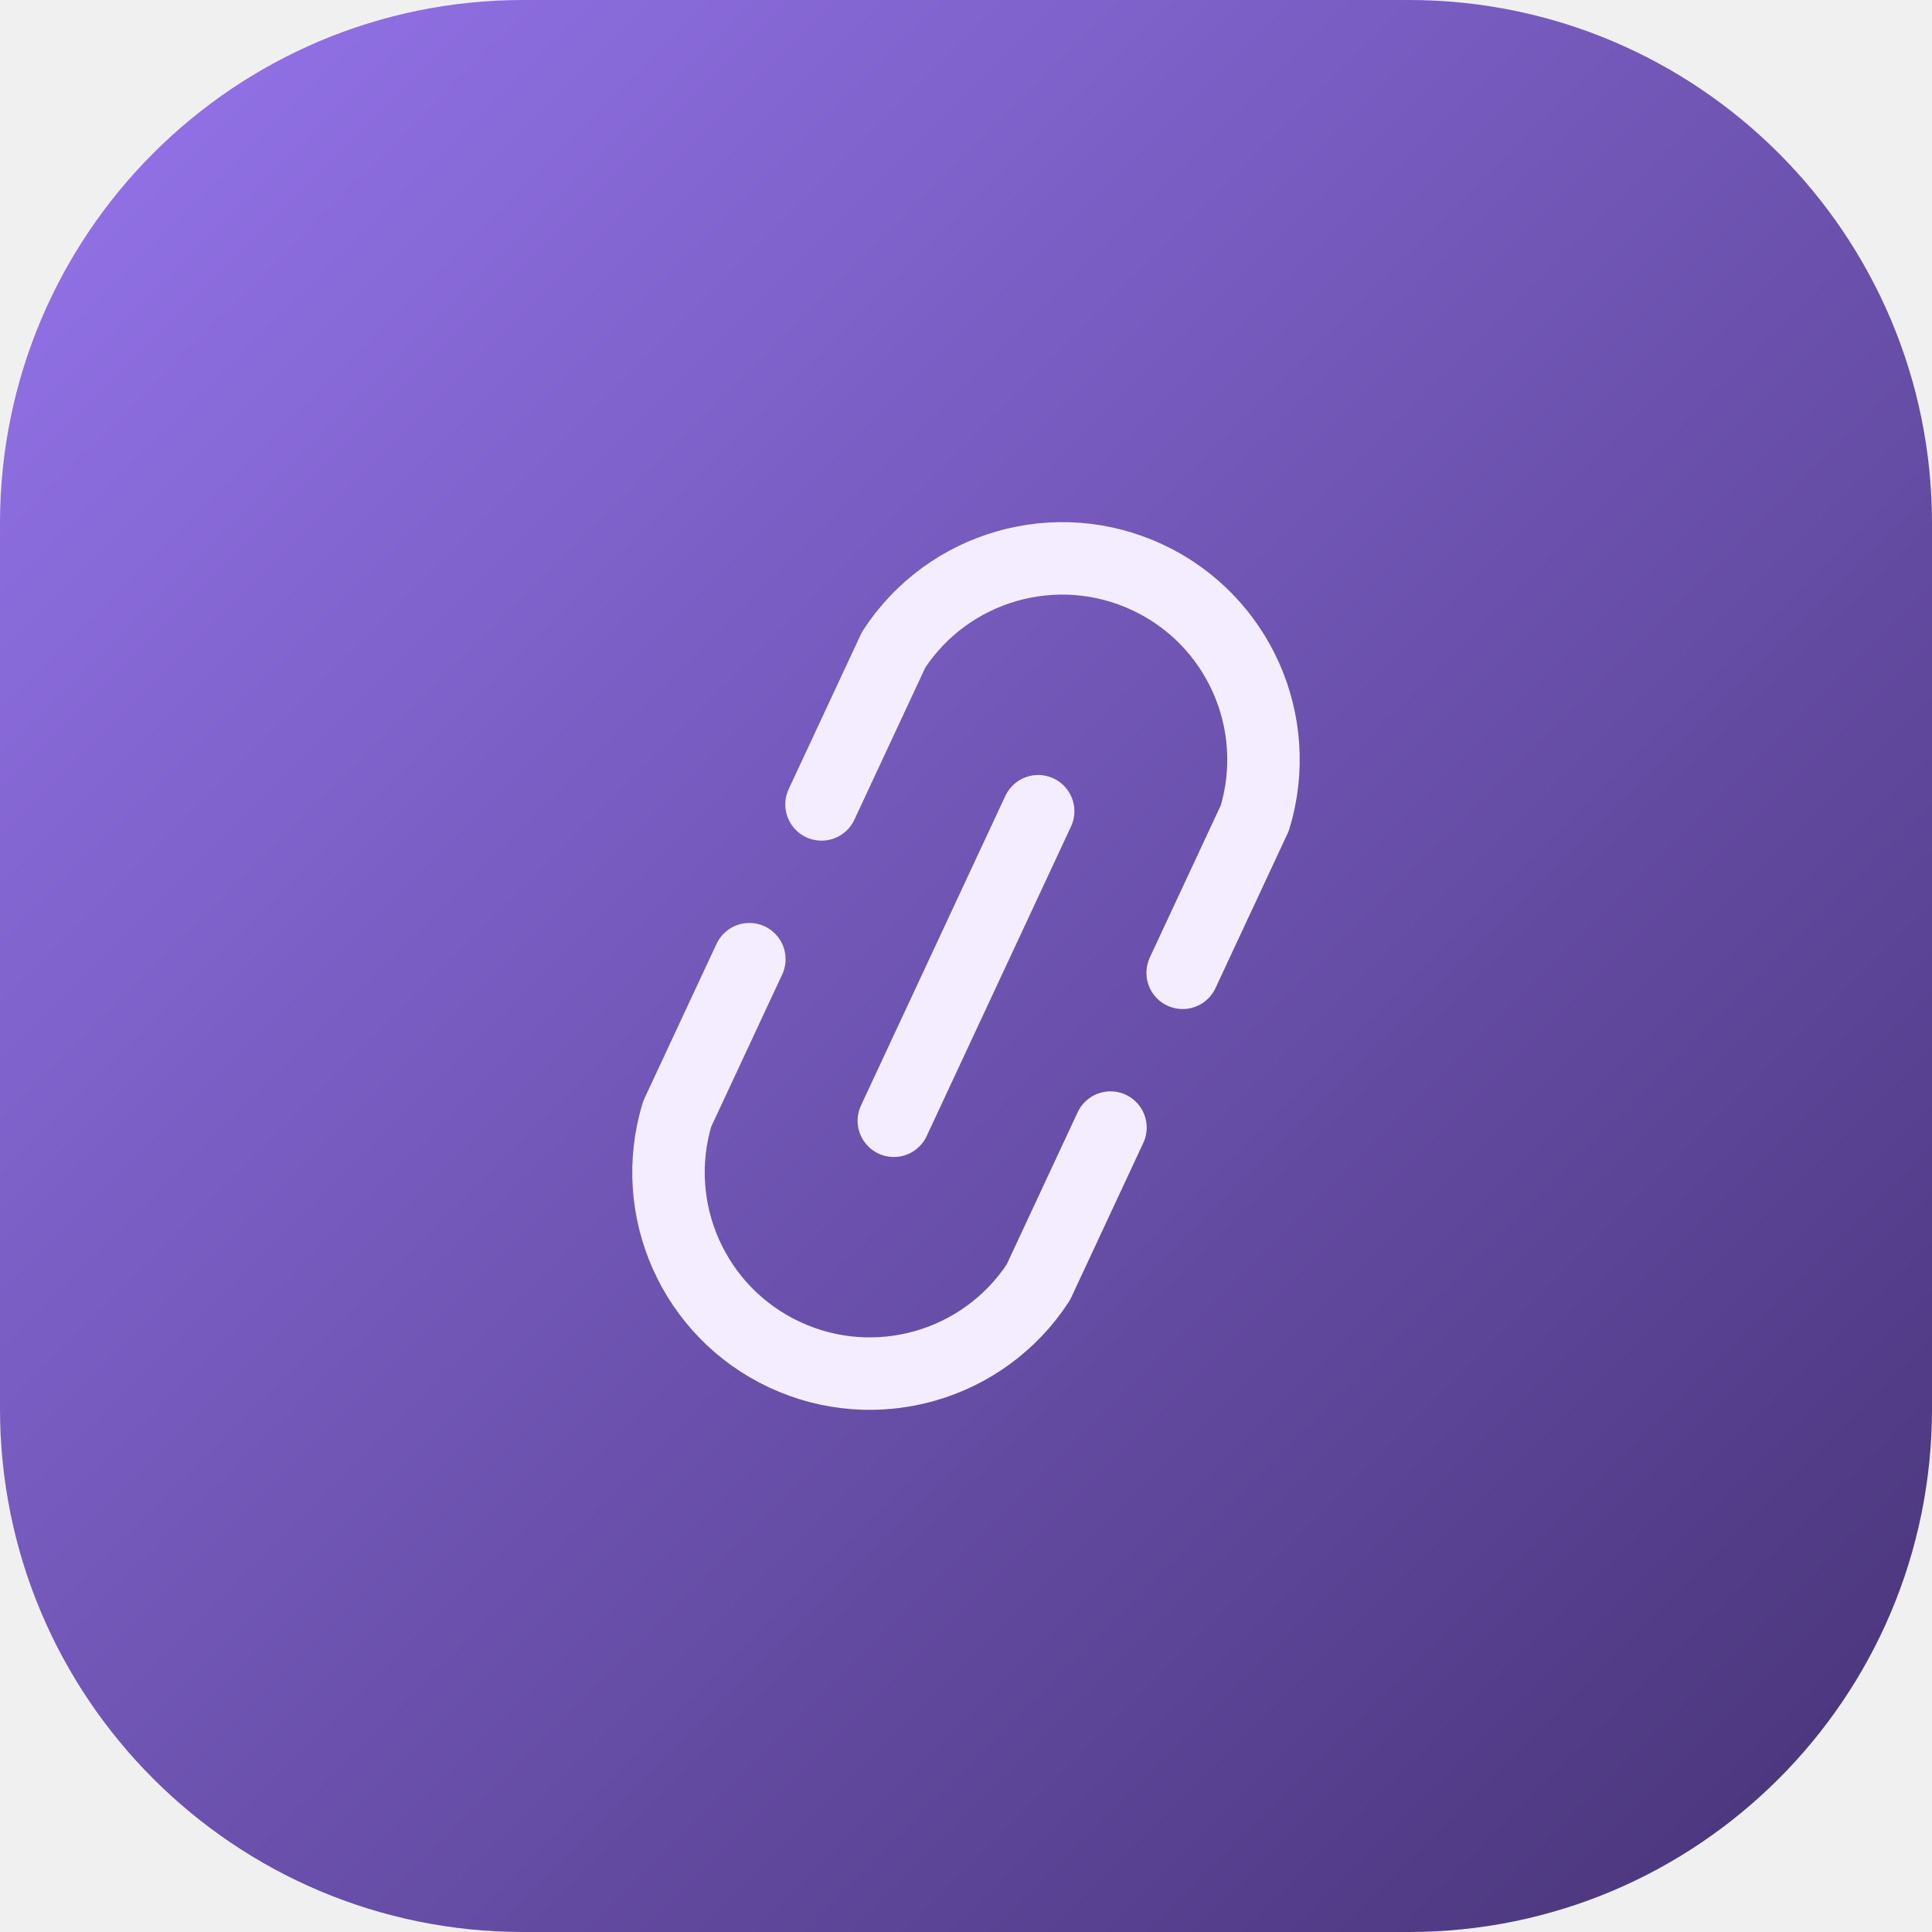
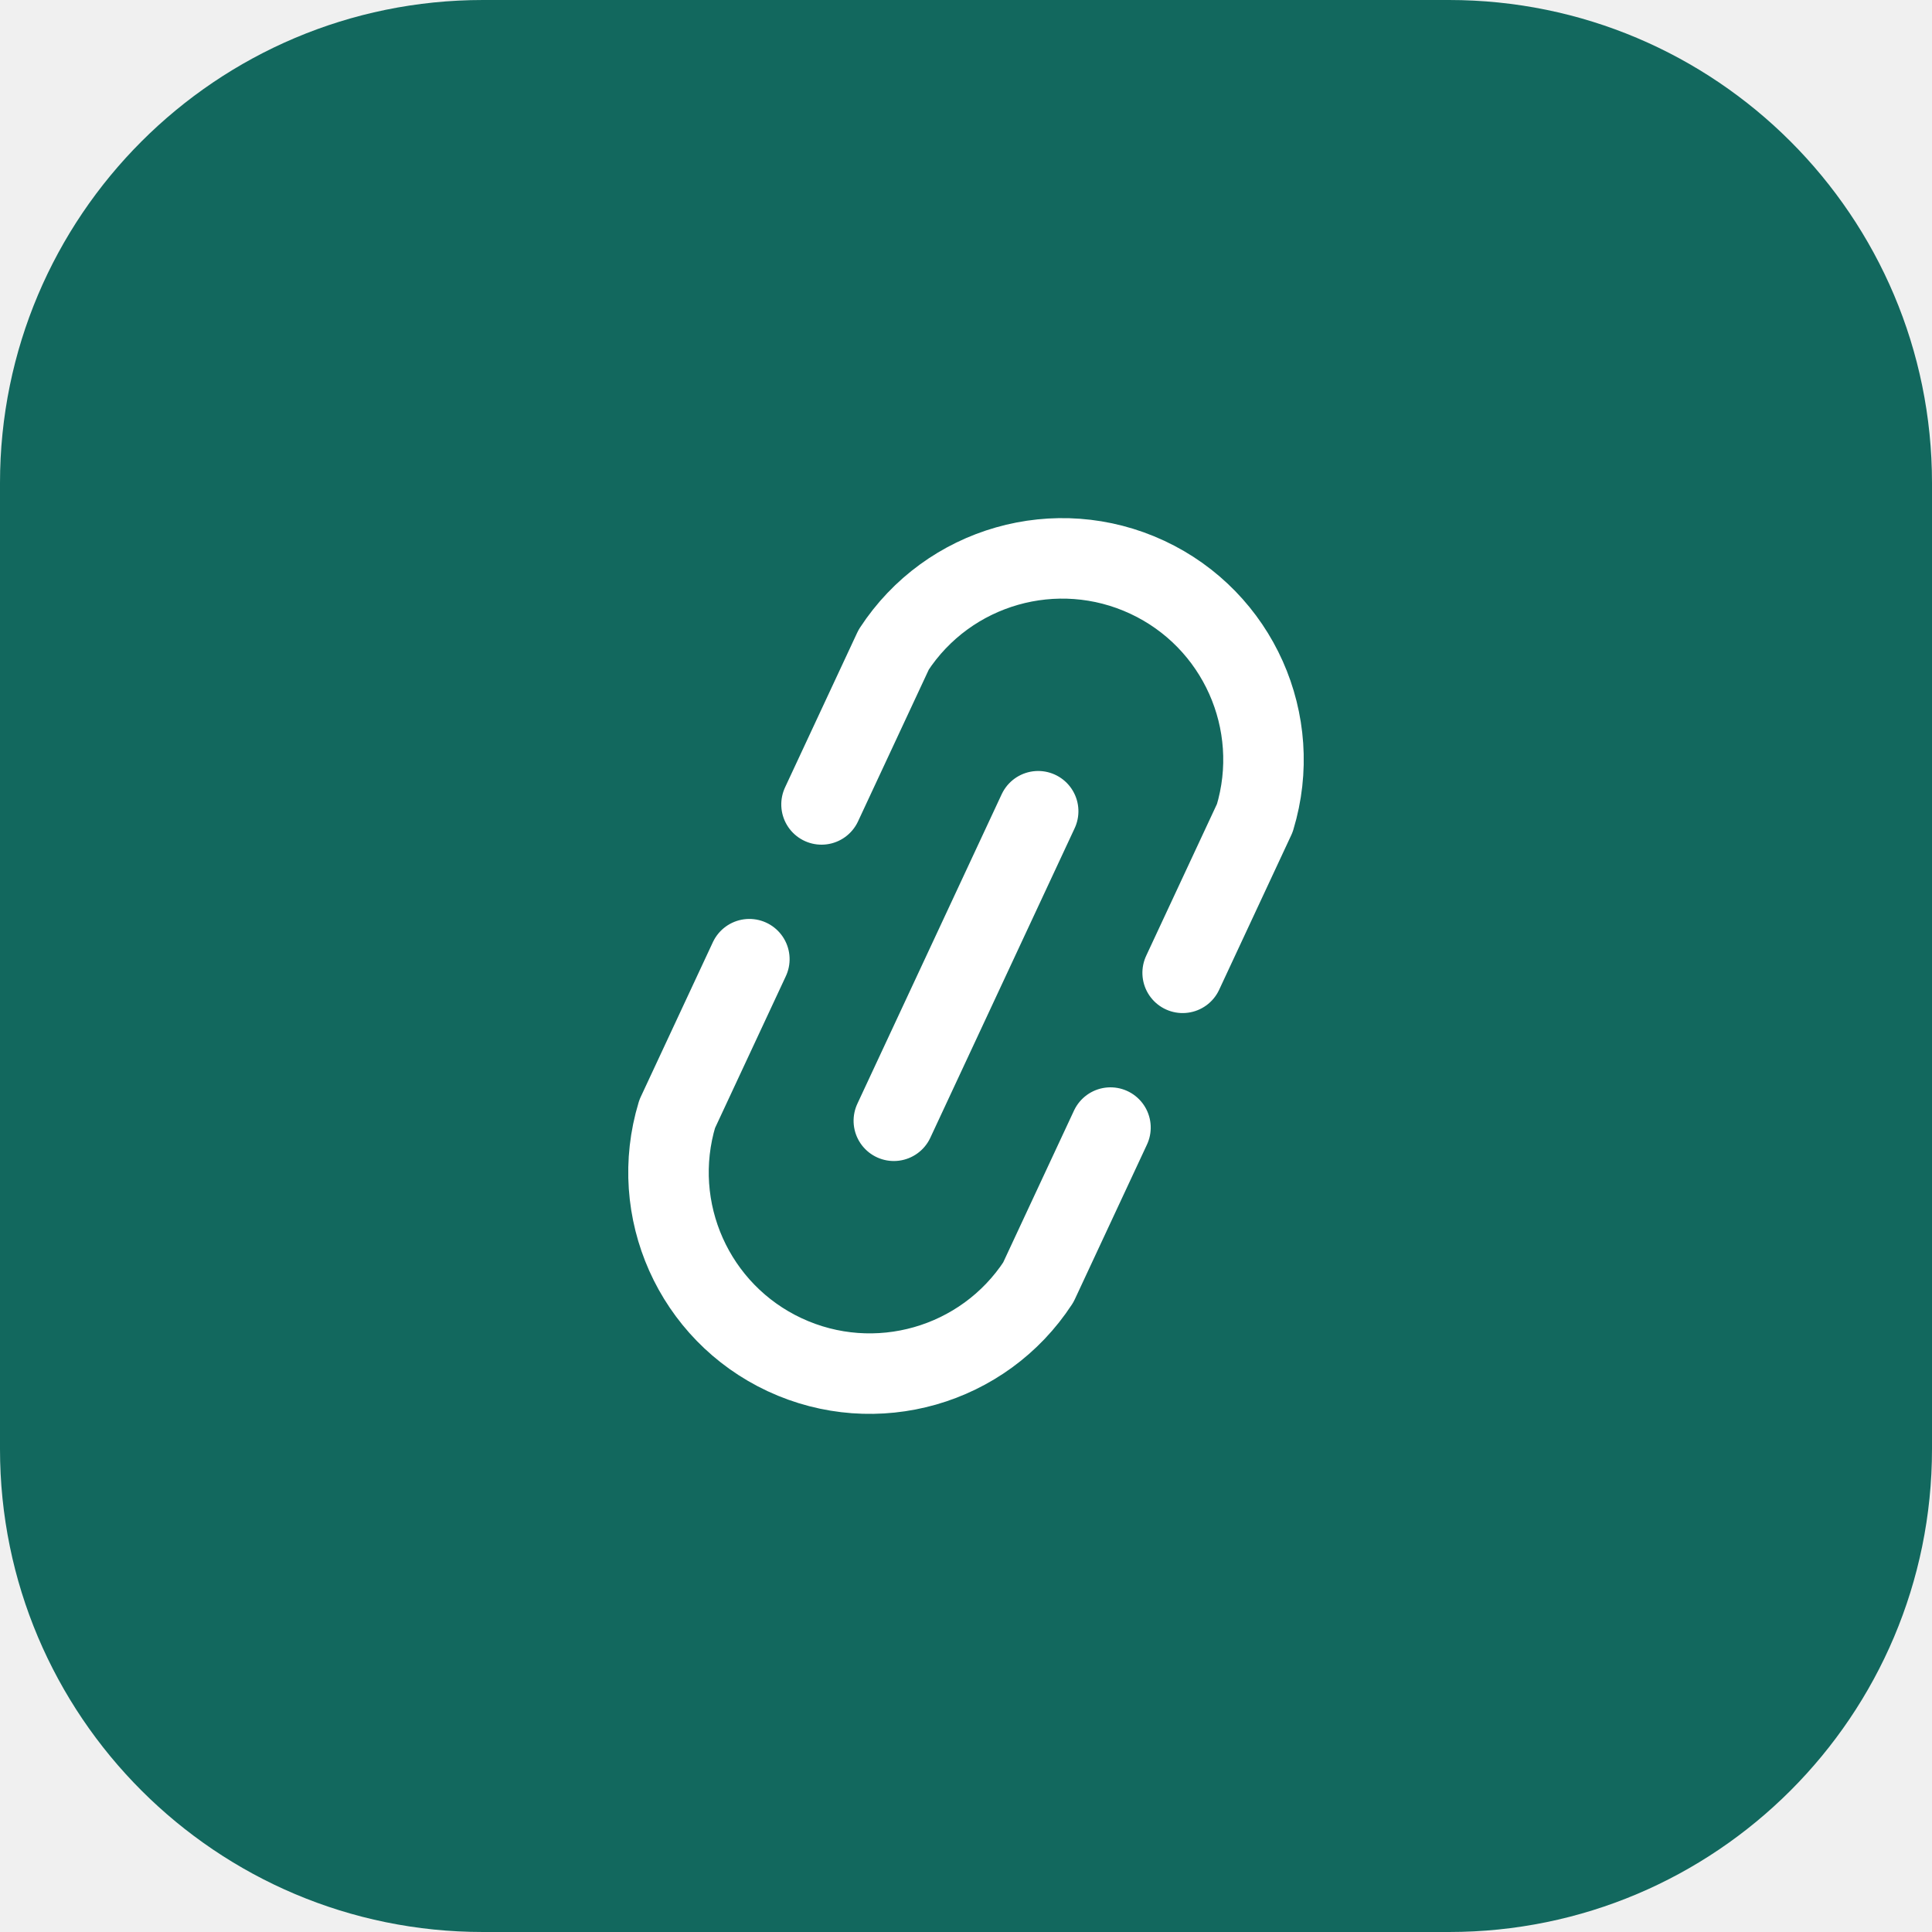
<svg xmlns="http://www.w3.org/2000/svg" viewBox="0 0 48 48">
-   <defs>
-     <linearGradient id="a" x2="1" y2="1">
-       <stop stop-color="#9675ed" />
-       <stop offset="1" stop-color="#463276" />
-     </linearGradient>
-   </defs>
-   <rect width="48" height="48" rx="13" fill="url(#a)" />
-   <g transform="translate(12 12) rotate(-20 12 12)" fill="none" stroke="#f3edff" stroke-width="1.8" stroke-linecap="round" stroke-linejoin="round">
+   <rect width="48" height="48" rx="12" fill="#12685e" />
+   <g transform="translate(12 12) rotate(-20 12 12)" fill="none" stroke="#fff" stroke-width="2" stroke-linecap="round" stroke-linejoin="round">
    <path d="m9 15 6-6M10 7l3-3a5 5 0 0 1 7 7l-3 3M14 17l-3 3a5 5 0 0 1-7-7l3-3" />
  </g>
</svg>
